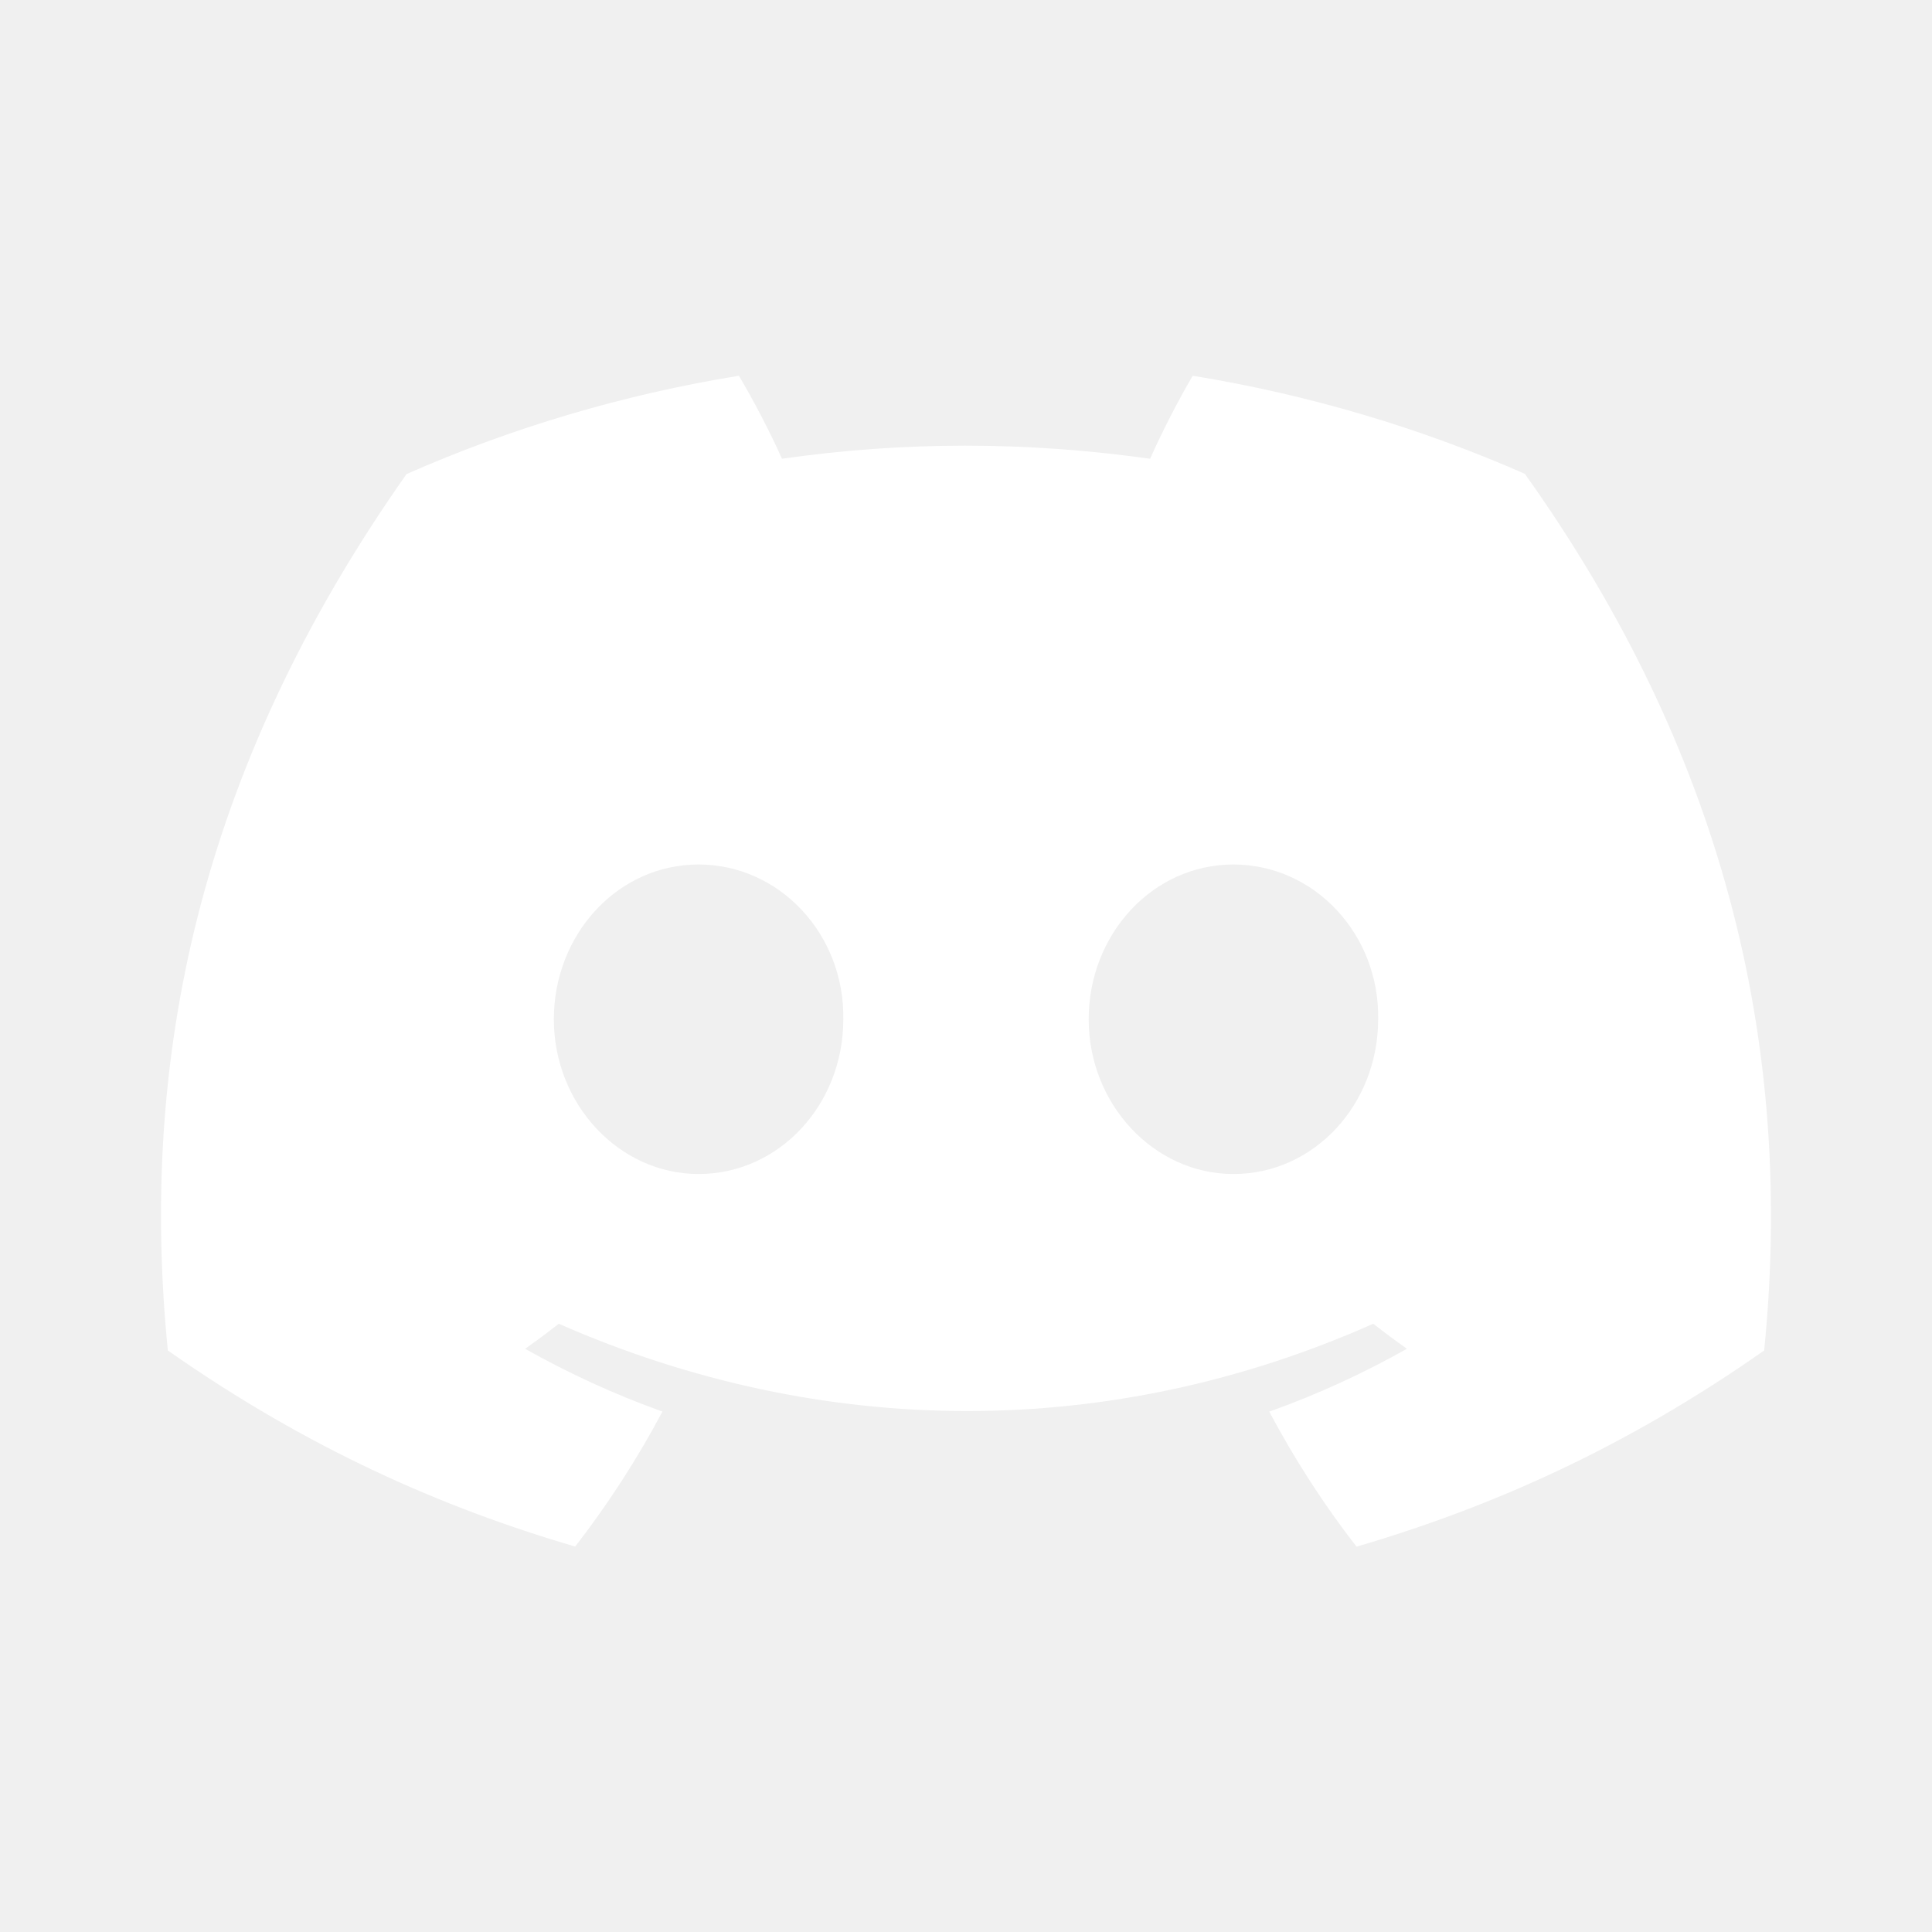
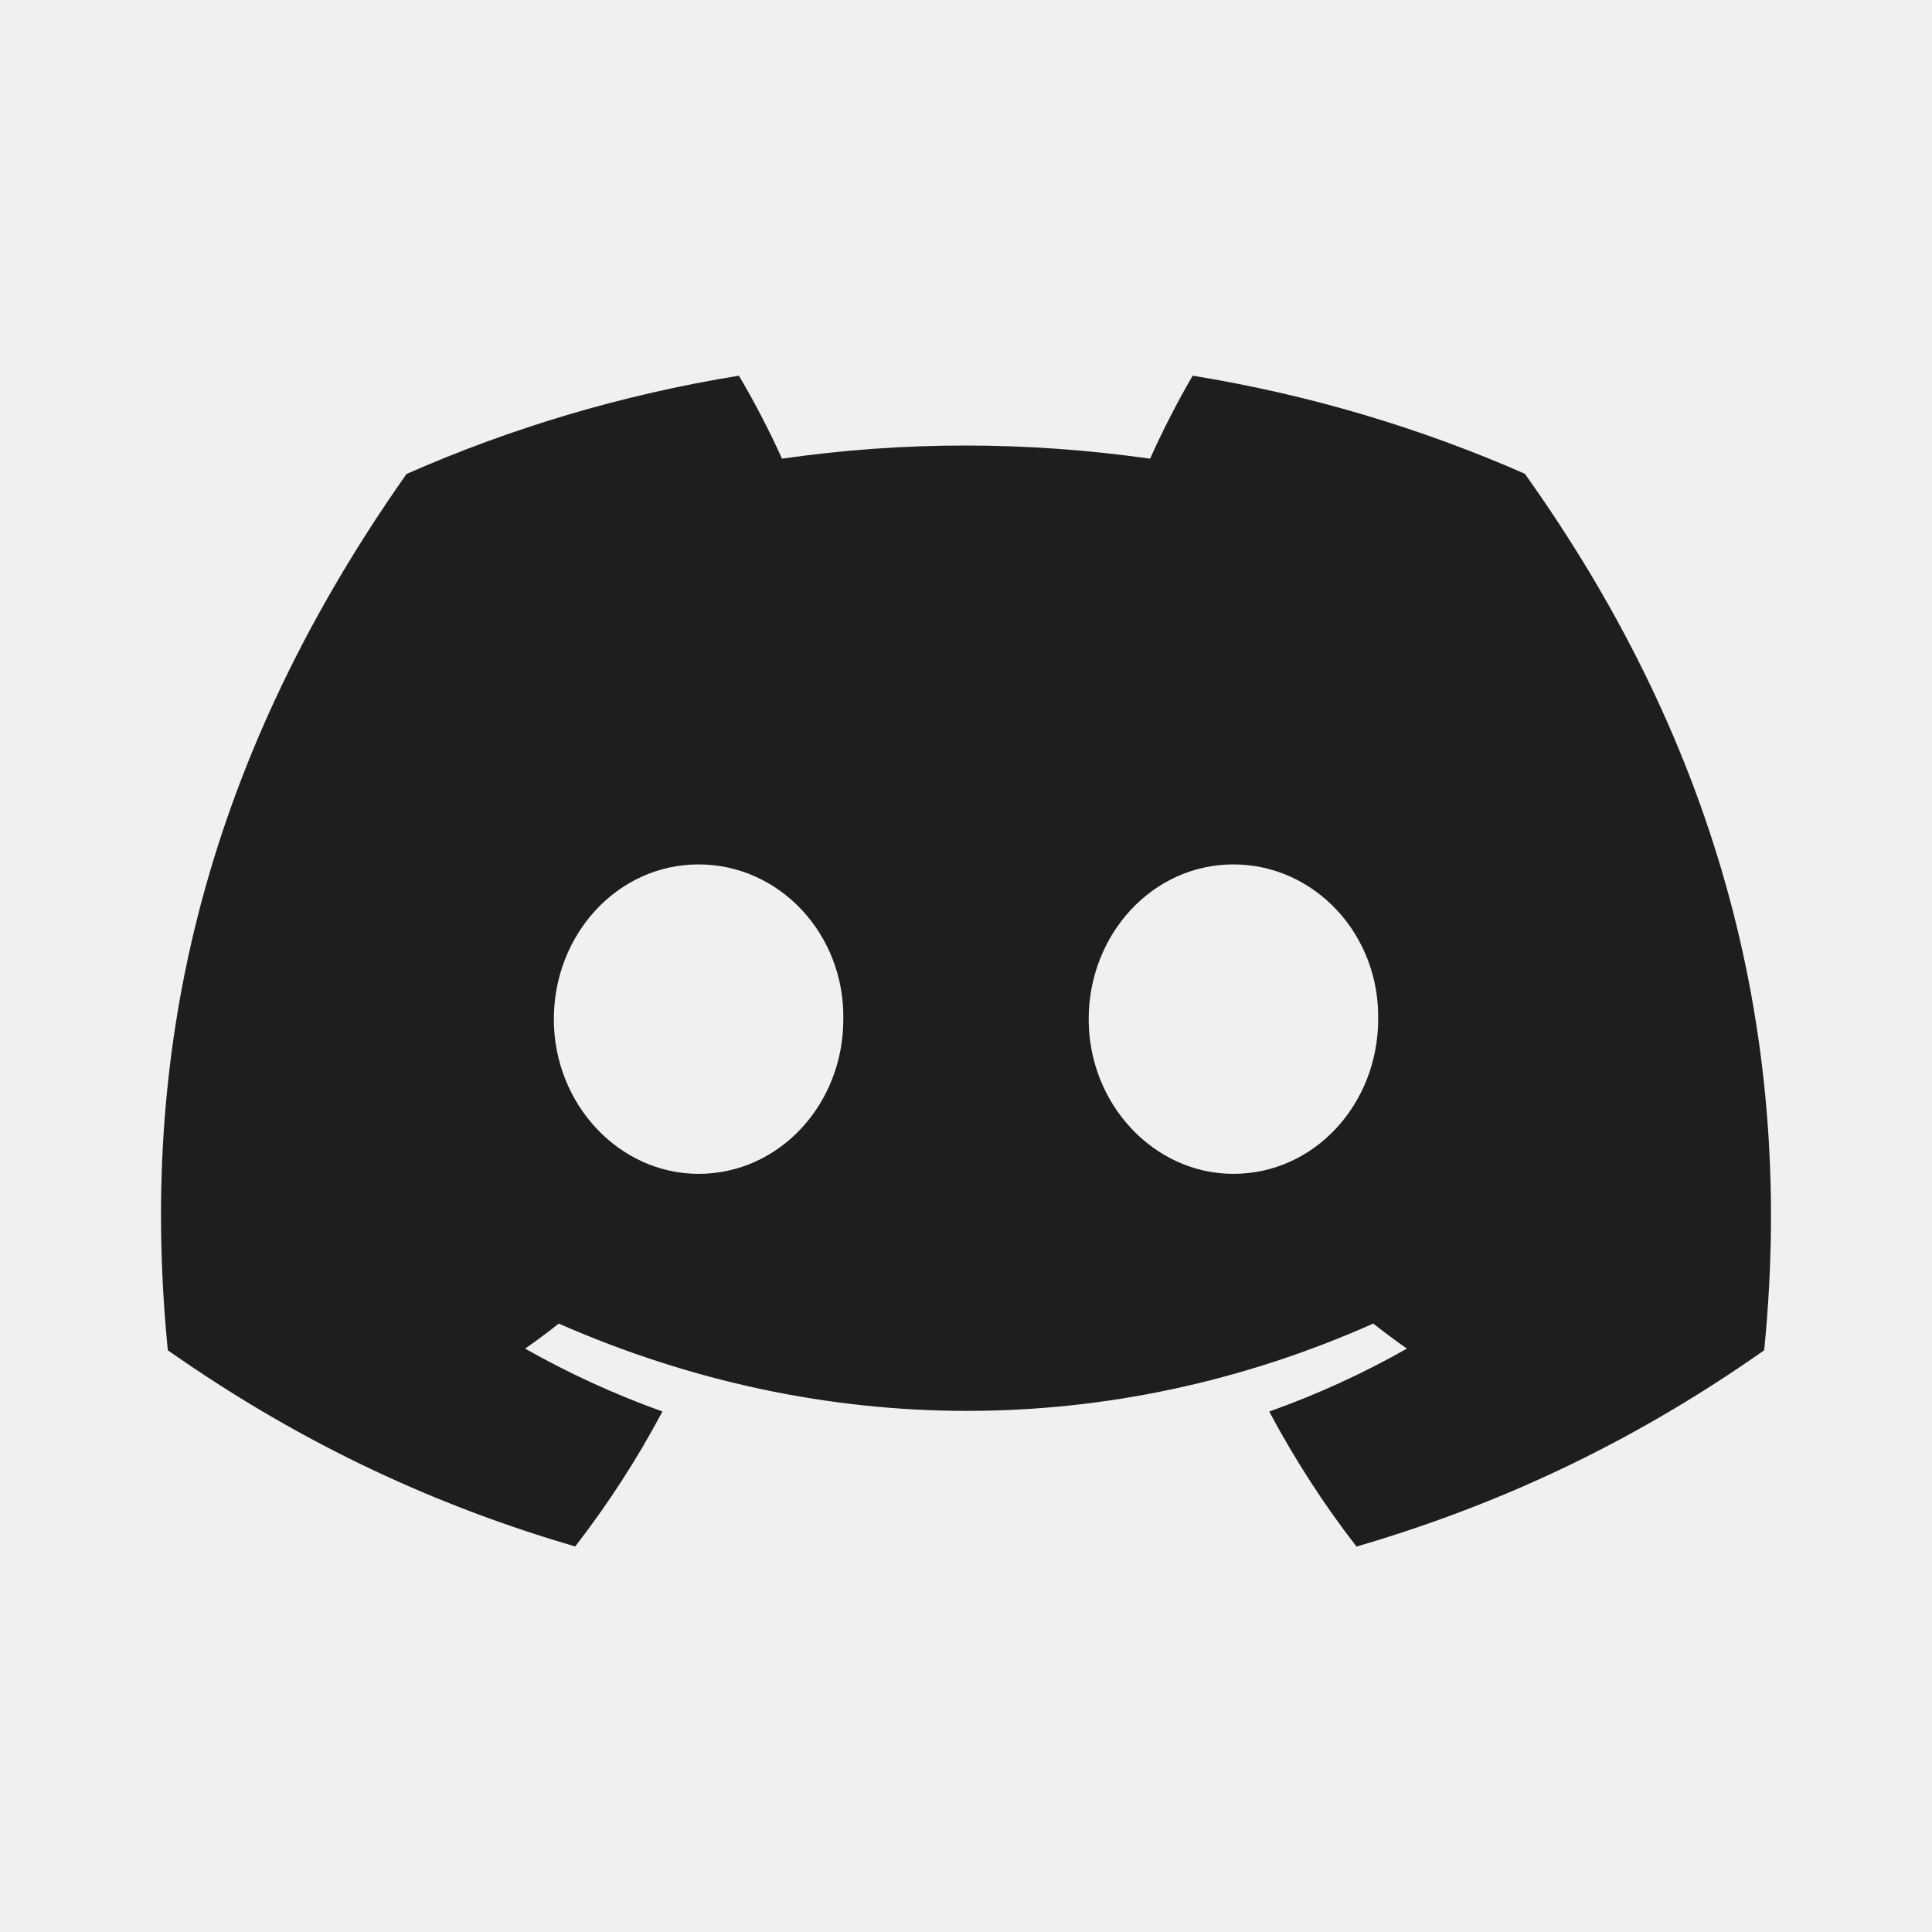
<svg xmlns="http://www.w3.org/2000/svg" width="24" height="24" viewBox="0 0 24 24" fill="none">
-   <path d="M18.942 5.886C17.647 5.317 16.263 4.903 14.816 4.668C14.638 4.97 14.43 5.376 14.287 5.699C12.749 5.482 11.224 5.482 9.714 5.699C9.571 5.376 9.359 4.97 9.179 4.668C7.731 4.903 6.345 5.319 5.05 5.889C2.439 9.596 1.731 13.212 2.085 16.776C3.817 17.991 5.495 18.729 7.145 19.212C7.553 18.685 7.916 18.125 8.229 17.535C7.633 17.322 7.062 17.059 6.523 16.755C6.666 16.655 6.806 16.551 6.941 16.444C10.232 17.89 13.807 17.89 17.059 16.444C17.196 16.551 17.336 16.655 17.477 16.755C16.936 17.061 16.364 17.323 15.767 17.536C16.081 18.125 16.442 18.687 16.851 19.213C18.503 18.73 20.183 17.992 21.915 16.776C22.33 12.644 21.206 9.062 18.942 5.886ZM8.678 14.584C7.69 14.584 6.88 13.717 6.88 12.662C6.88 11.607 7.672 10.739 8.678 10.739C9.683 10.739 10.493 11.606 10.476 12.662C10.477 13.717 9.683 14.584 8.678 14.584ZM15.322 14.584C14.334 14.584 13.524 13.717 13.524 12.662C13.524 11.607 14.317 10.739 15.322 10.739C16.327 10.739 17.138 11.606 17.12 12.662C17.12 13.717 16.327 14.584 15.322 14.584Z" fill="white" />
+   <path d="M18.942 5.885C17.647 5.316 16.263 4.902 14.816 4.667C14.638 4.969 14.43 5.375 14.287 5.698C12.749 5.48 11.224 5.48 9.714 5.698C9.571 5.375 9.359 4.969 9.179 4.667C7.731 4.902 6.345 5.317 5.05 5.888C2.439 9.595 1.731 13.21 2.085 16.774C3.817 17.989 5.495 18.728 7.145 19.211C7.553 18.684 7.916 18.124 8.229 17.534C7.633 17.321 7.062 17.058 6.523 16.753C6.666 16.654 6.806 16.549 6.941 16.442C10.232 17.888 13.807 17.888 17.059 16.442C17.196 16.549 17.336 16.654 17.477 16.753C16.936 17.06 16.364 17.322 15.767 17.535C16.081 18.124 16.442 18.685 16.851 19.212C18.503 18.729 20.183 17.991 21.915 16.774C22.33 12.643 21.206 9.061 18.942 5.885ZM8.678 14.582C7.69 14.582 6.88 13.716 6.88 12.661C6.88 11.606 7.672 10.738 8.678 10.738C9.683 10.738 10.493 11.604 10.476 12.661C10.477 13.716 9.683 14.582 8.678 14.582ZM15.322 14.582C14.334 14.582 13.524 13.716 13.524 12.661C13.524 11.606 14.317 10.738 15.322 10.738C16.327 10.738 17.138 11.604 17.12 12.661C17.12 13.716 16.327 14.582 15.322 14.582Z" fill="#1E1E1E" />
</svg>
